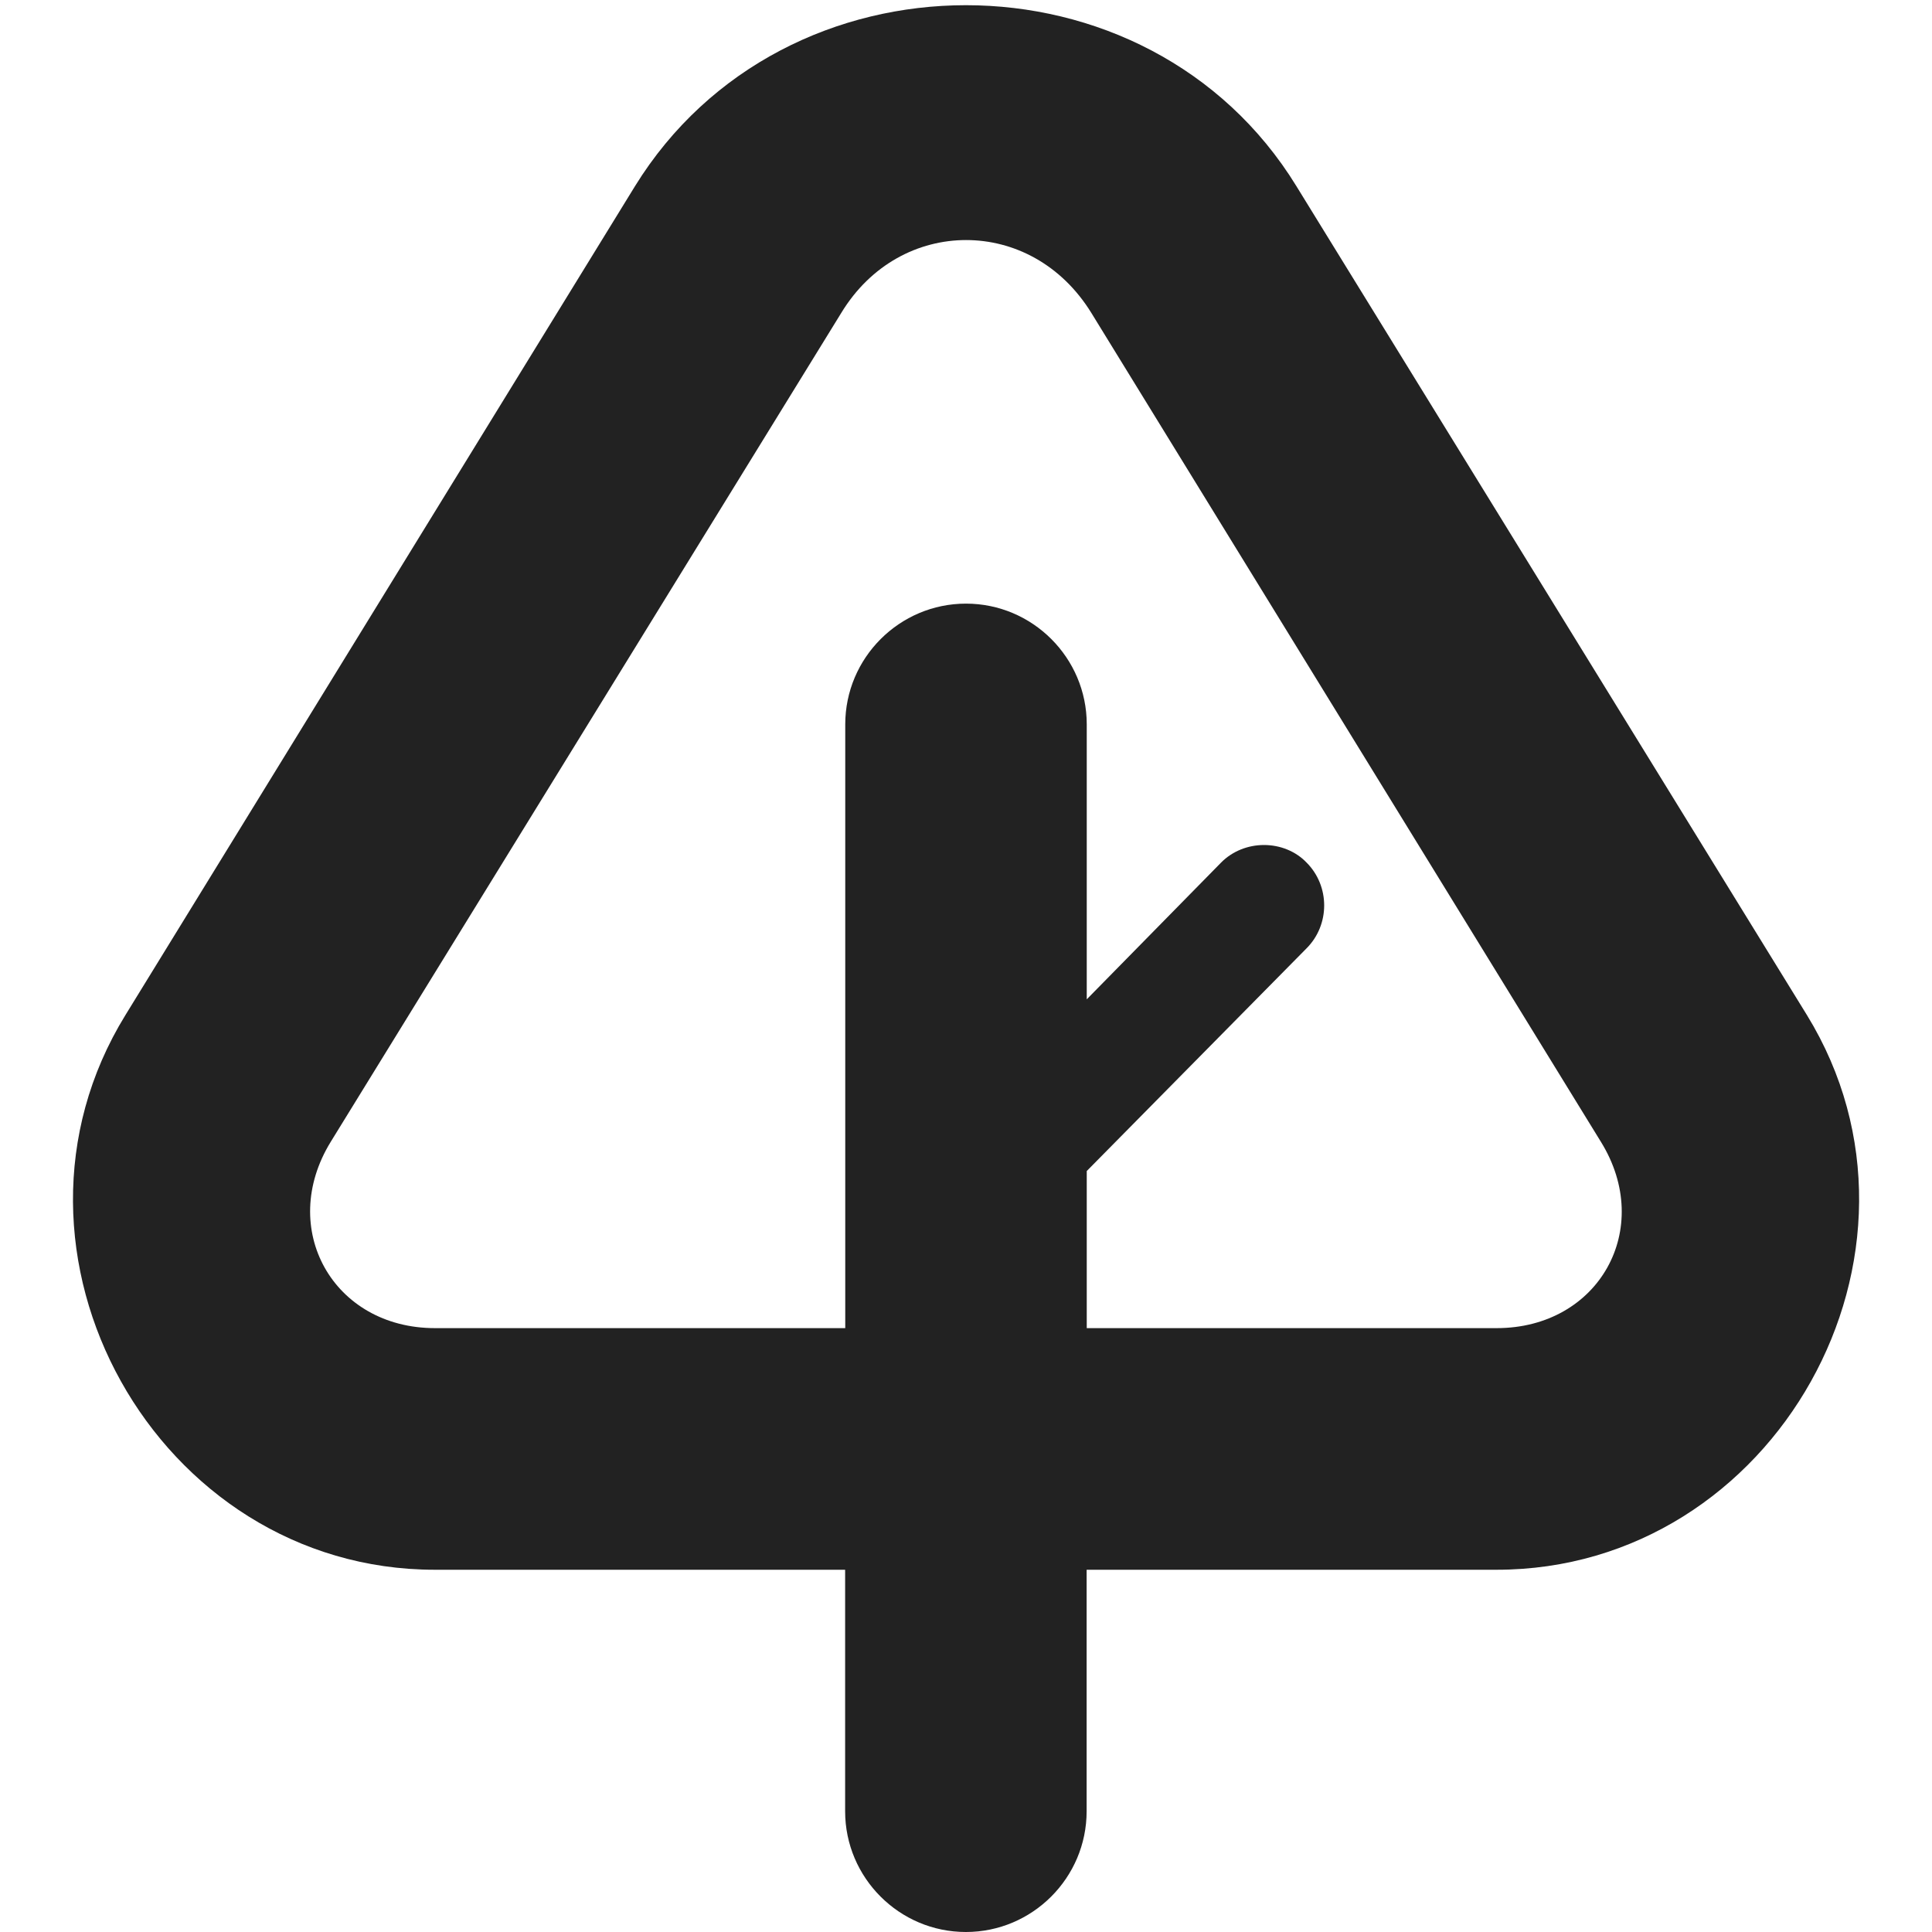
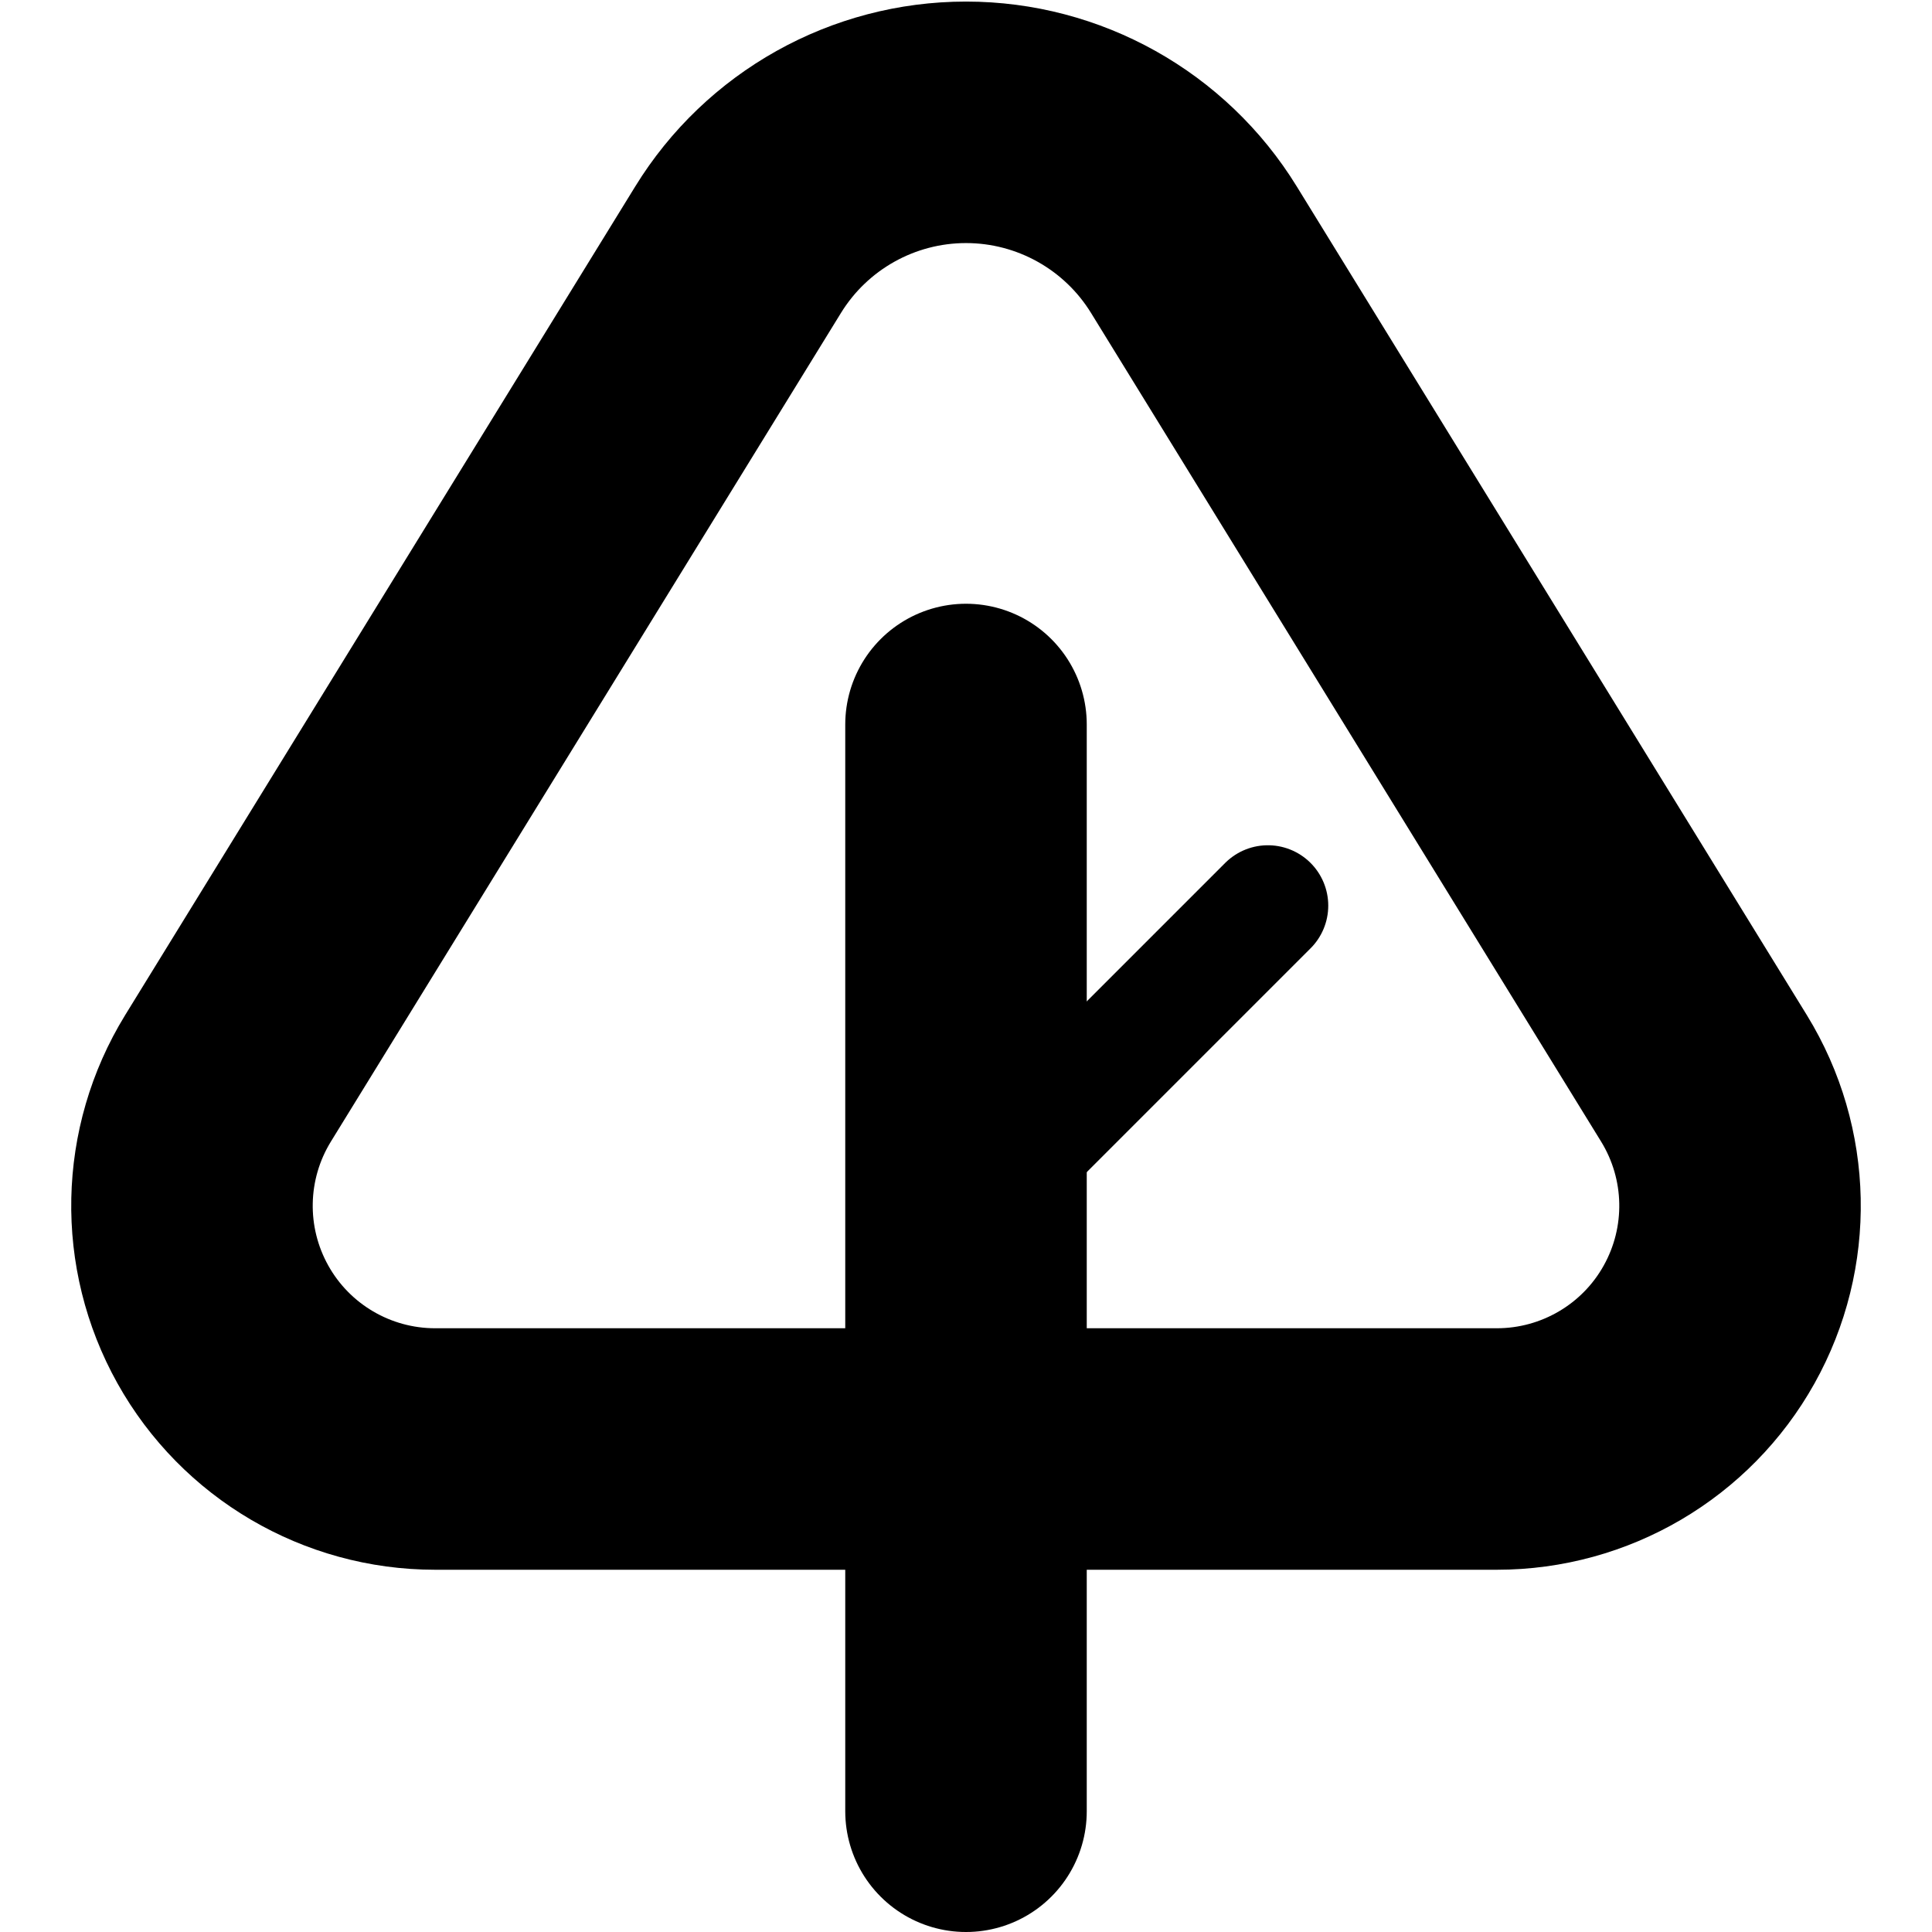
- <svg xmlns="http://www.w3.org/2000/svg" height="16px" viewBox="0 0 16 16" width="16px">
-   <path d="m 8 0.043 c -1.062 0 -2.125 0.5 -2.742 1.5 l -4.219 6.863 c -1.211 1.965 0.258 4.594 2.562 4.594 h 3.398 v 2 c 0 0.551 0.449 1 1 1 s 1 -0.449 1 -1 v -2 h 3.395 c 2.309 0 3.777 -2.629 2.57 -4.594 l -4.227 -6.863 c -0.613 -1 -1.676 -1.5 -2.738 -1.5 z m 0 1.945 c 0.395 0 0.789 0.199 1.039 0.605 l 4.219 6.863 c 0.445 0.719 -0.016 1.543 -0.863 1.543 h -3.395 v -1.301 l 1.82 -1.844 c 0.195 -0.195 0.195 -0.516 0 -0.711 c -0.09 -0.094 -0.219 -0.145 -0.352 -0.145 s -0.262 0.051 -0.355 0.145 l -1.113 1.133 v -2.277 c 0 -0.551 -0.449 -1 -1 -1 s -1 0.449 -1 1 v 5 h -3.398 c -0.844 0 -1.305 -0.824 -0.863 -1.543 l 4.227 -6.863 c 0.246 -0.406 0.641 -0.605 1.035 -0.605 z m 0 0" fill="#222222" />
+ <svg xmlns:ns0="https://www.gtk.org/grappa" width="16" height="16" ns0:version="1" ns0:keywords="nature tree forest tree-triangle" ns0:state="0">
+   <style type="text/css">
+     .not-initial-state {
+       display: none;
+     }
+   </style>
+   <path d="M 3.603 12 L 12.397 12 C 13.126 12, 13.799 11.605, 14.154 10.969 C 14.51 10.332, 14.494 9.553, 14.112 8.931 L 9.888 2.069 C 9.485 1.413, 8.77 1.013, 8 1.013 C 7.23 1.013, 6.515 1.413, 6.112 2.069 L 1.888 8.931 C 1.506 9.553, 1.49 10.332, 1.846 10.969 C 2.201 11.605, 2.874 12, 3.603 12 Z M 8 6 L 8 15" id="path8" stroke-width="2" stroke-linecap="round" stroke-linejoin="round" stroke="rgb(0,0,0)" fill="none" class="foreground-stroke transparent-fill" />
+   <path d="M 10.5 7.5 L 8 10" id="path9" stroke-width="1" stroke-linecap="round" stroke-linejoin="round" stroke="rgb(0,0,0)" fill-rule="nonzero" fill="rgb(0,0,0)" class="foreground-stroke foreground-fill" />
</svg>
